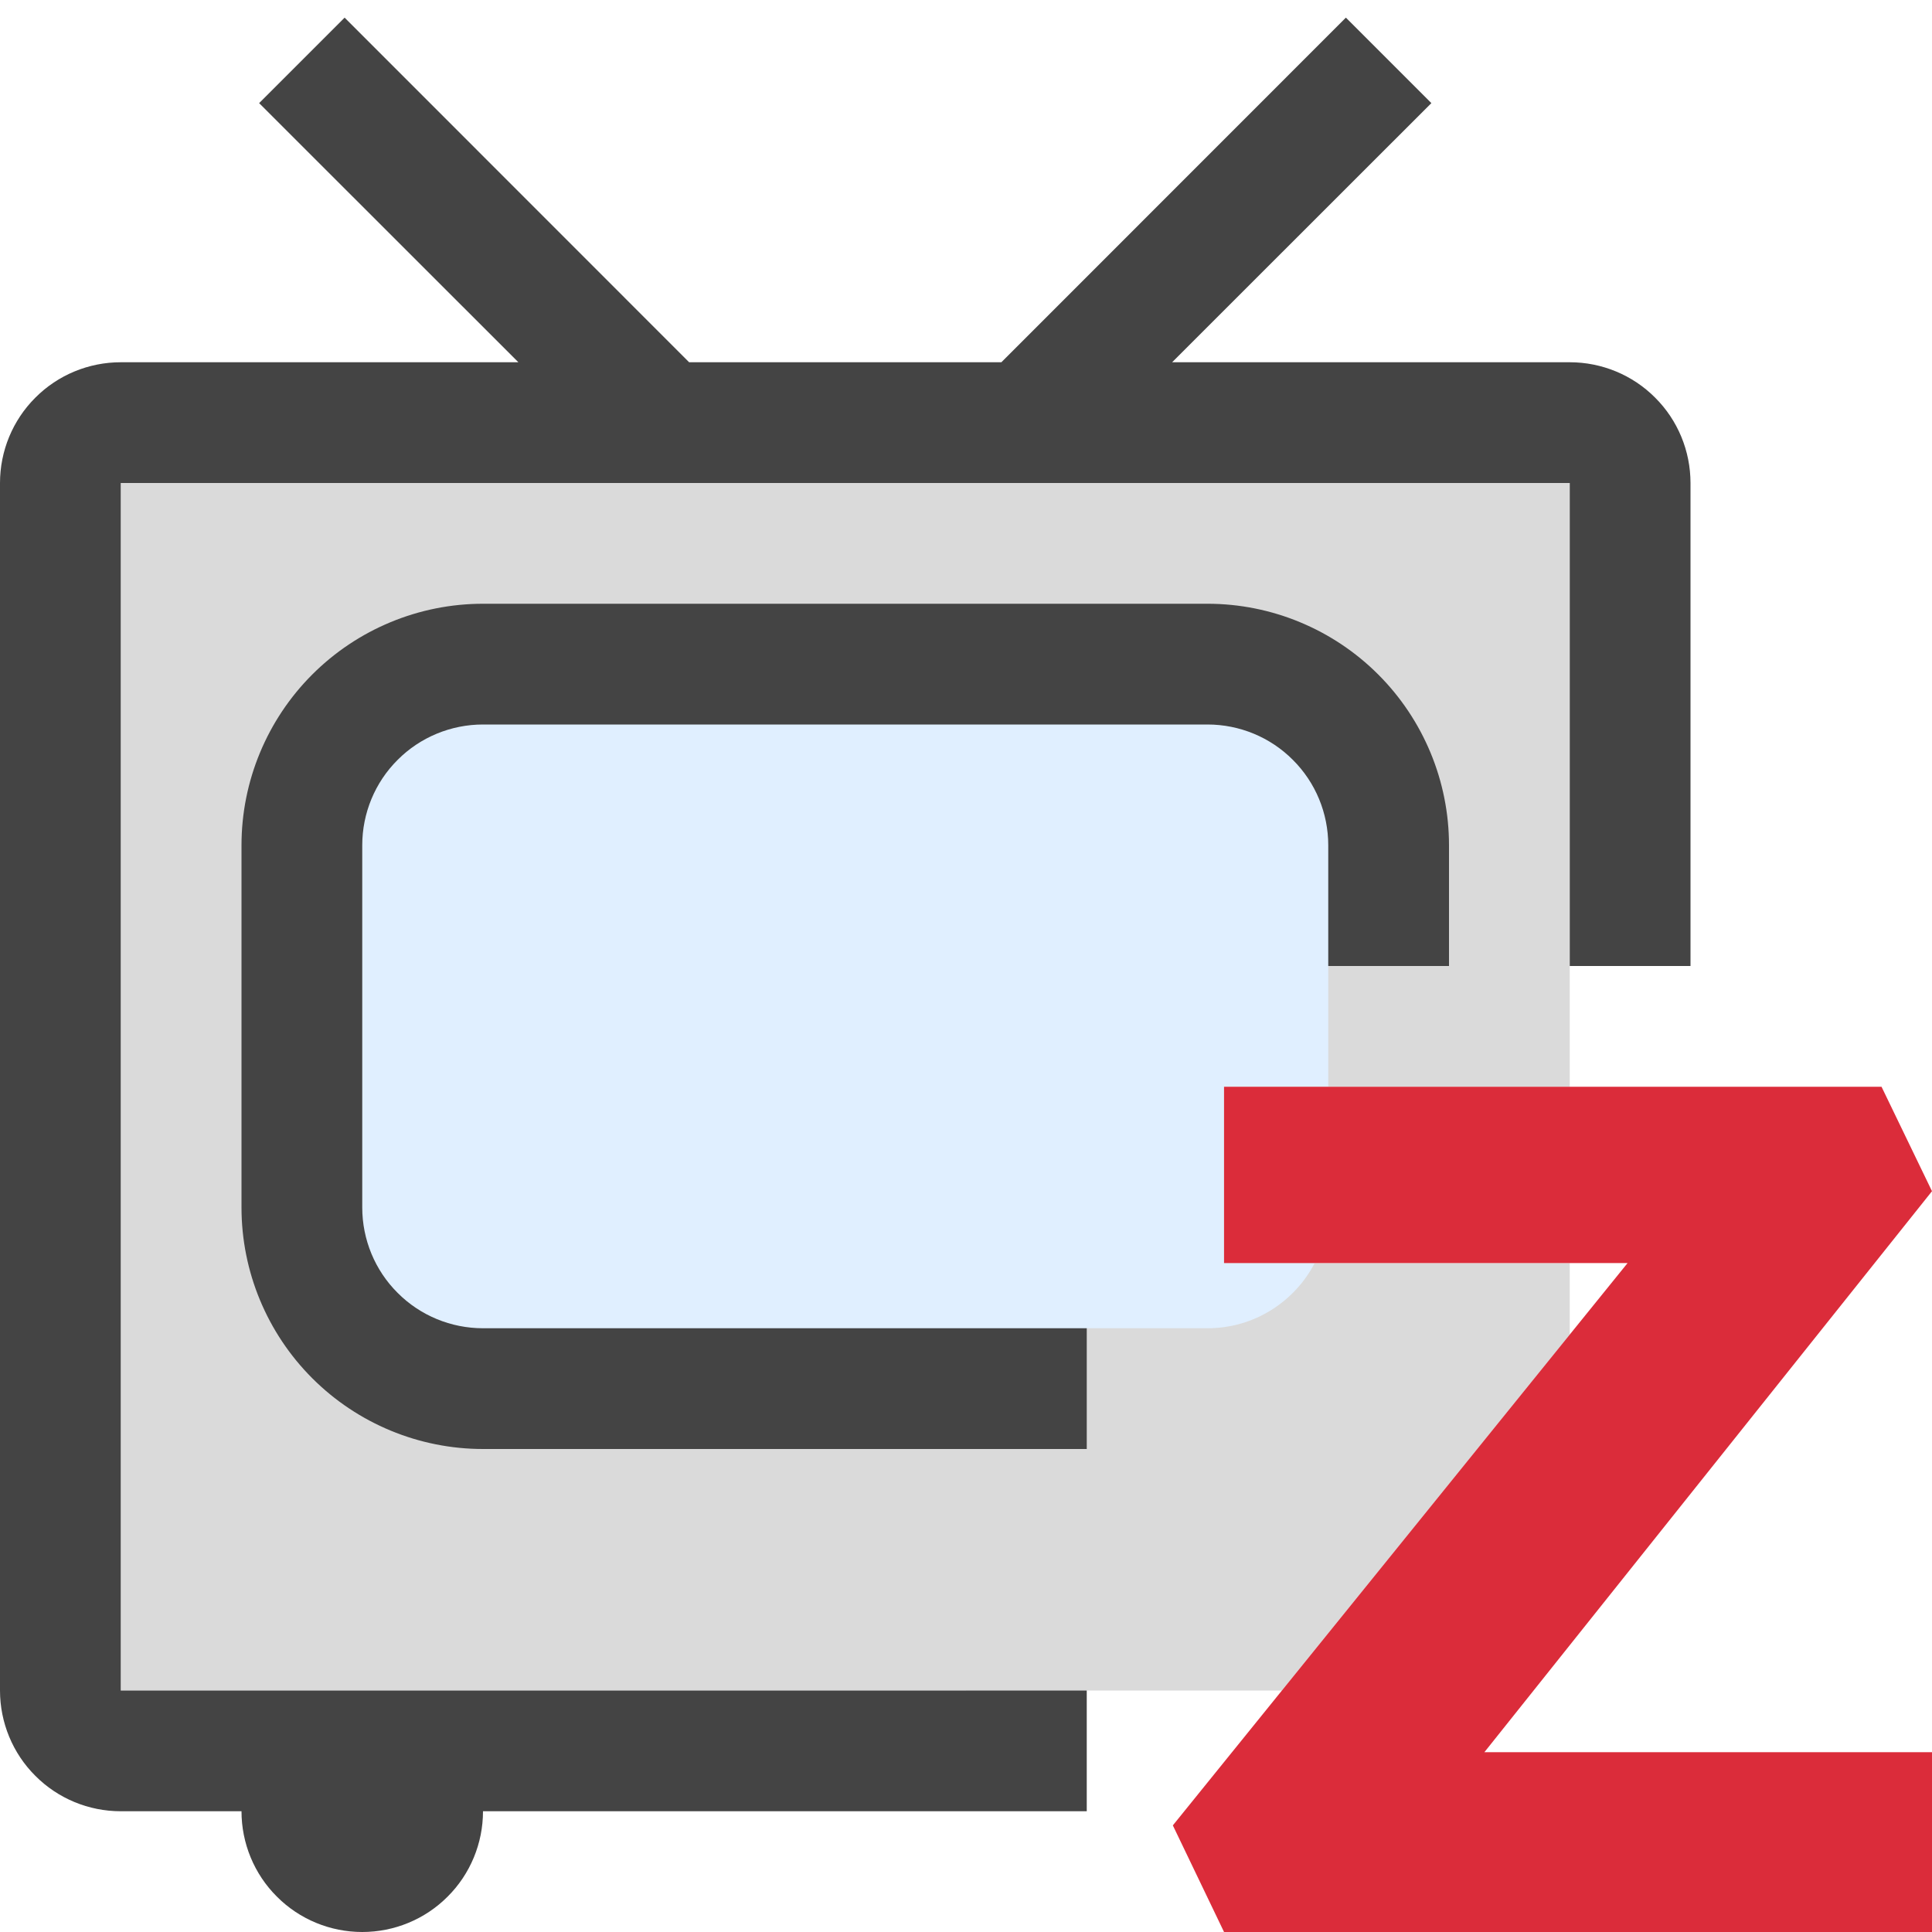
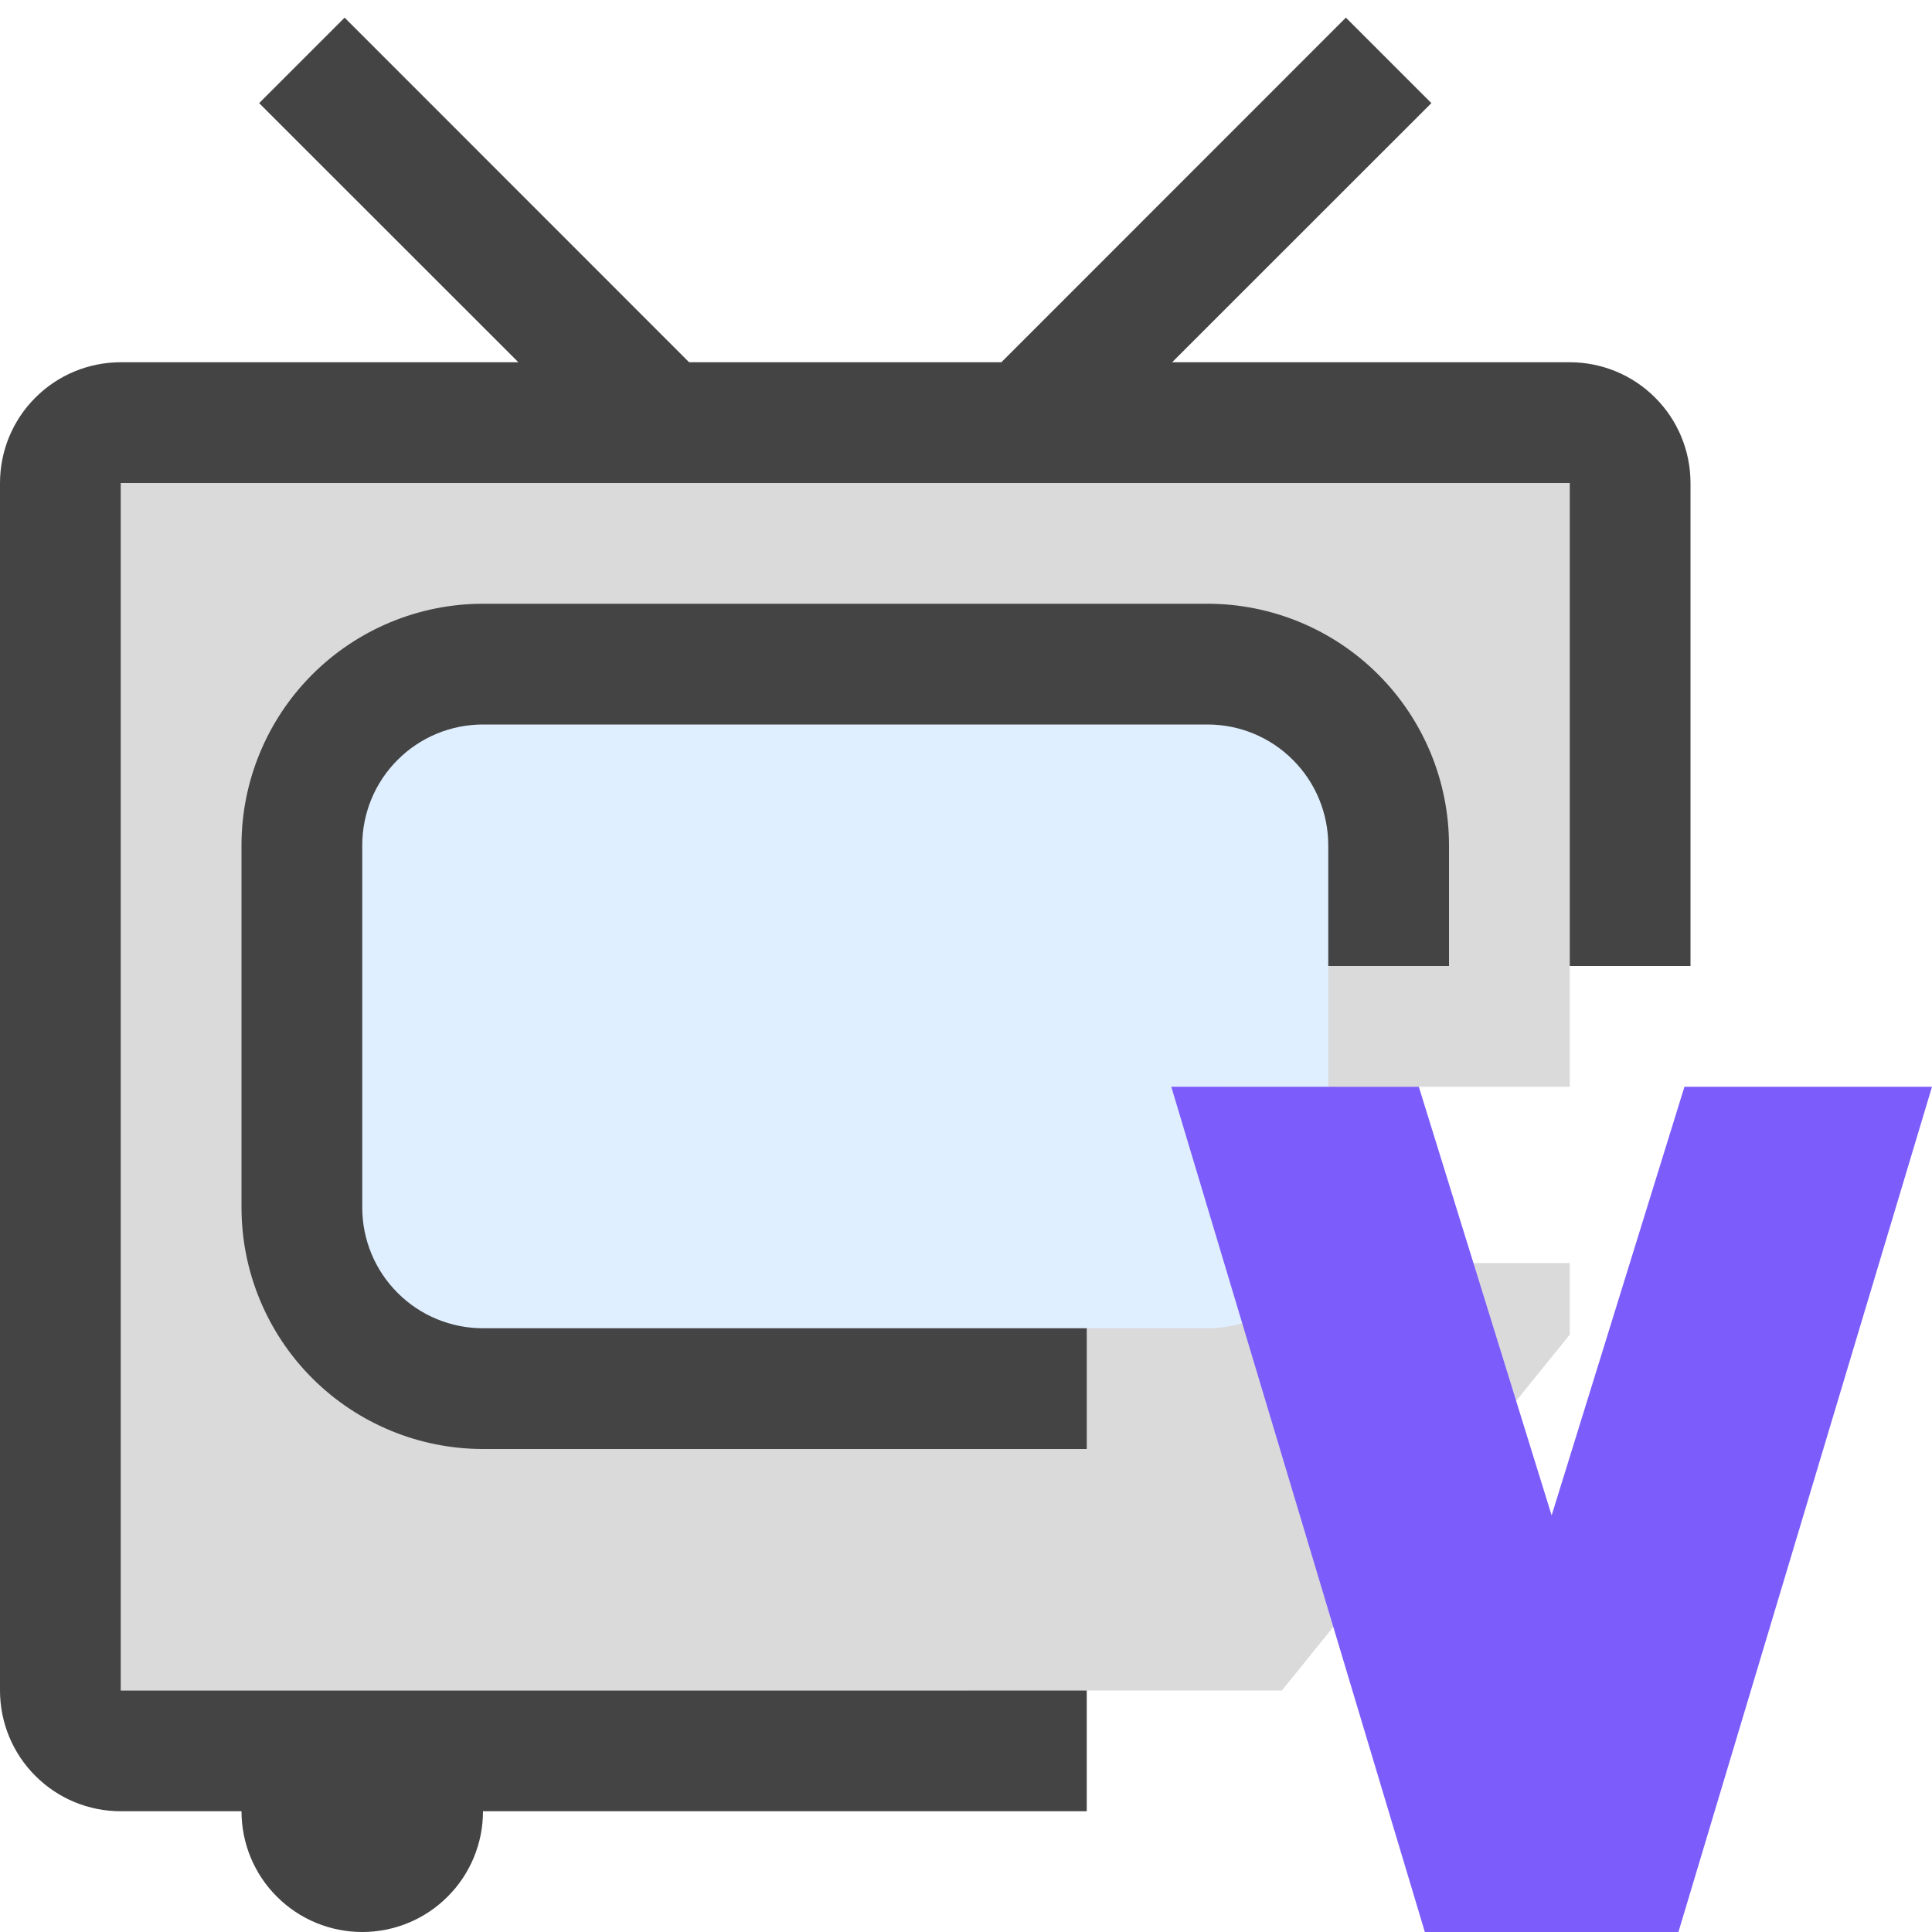
<svg xmlns="http://www.w3.org/2000/svg" width="16" height="16" viewBox="0 0 16 16" fill="none">
  <path fill-rule="evenodd" clip-rule="evenodd" d="M13 8H8V14H10.616L13 11.053V10.46H10.137V10.4V9H13V8Z" fill="#DADADA" />
  <path fill-rule="evenodd" clip-rule="evenodd" d="M11 8H8V11H10C10.386 11 10.721 10.781 10.888 10.46H10.137V10.4V9H11V8Z" fill="#E0EFFF" />
-   <path d="M16 9.865L15.582 9H10.137V10.4V10.46H13.479L9.713 15.117L10.137 16H16V14.571V14.511H12.293L16 9.865Z" fill="#DB2C3A" />
+   <path d="M9.7 9H11.75L12.85 12.55L13.95 9H16L13.9 16H11.8Z" fill="#7C5CFA" />
  <mask id="mask0_653_726" style="mask-type:alpha" maskUnits="userSpaceOnUse" x="0" y="0" width="16" height="16">
    <path d="M0 0H16V8H9V16H0V0Z" fill="#D9D9D9" />
  </mask>
  <g mask="url(#mask0_653_726)">
    <path d="M13 4H1V14H13V4Z" fill="#DADADA" />
    <path d="M10 5.5H4C3.172 5.5 2.5 6.172 2.5 7V10C2.5 10.828 3.172 11.5 4 11.5H10C10.828 11.5 11.5 10.828 11.5 10V7C11.5 6.172 10.828 5.5 10 5.5Z" fill="#E0EFFF" />
    <path d="M13 3H9.707L11.854 0.854L11.146 0.146L8.293 3H5.707L2.854 0.146L2.146 0.854L4.293 3H1C0.735 3 0.48 3.105 0.293 3.293C0.105 3.48 0 3.735 0 4V14C0 14.265 0.105 14.52 0.293 14.707C0.48 14.895 0.735 15 1 15H2C2 15.265 2.105 15.52 2.293 15.707C2.48 15.895 2.735 16 3 16C3.265 16 3.52 15.895 3.707 15.707C3.895 15.52 4 15.265 4 15H10C10 15.265 10.105 15.52 10.293 15.707C10.48 15.895 10.735 16 11 16C11.265 16 11.52 15.895 11.707 15.707C11.895 15.52 12 15.265 12 15H13C13.265 15 13.52 14.895 13.707 14.707C13.895 14.52 14 14.265 14 14V4C14 3.735 13.895 3.48 13.707 3.293C13.52 3.105 13.265 3 13 3ZM13 14H1V4H13V14ZM4 12H10C10.53 12 11.039 11.789 11.414 11.414C11.789 11.039 12 10.53 12 10V7C12 6.47 11.789 5.961 11.414 5.586C11.039 5.211 10.53 5 10 5H4C3.47 5 2.961 5.211 2.586 5.586C2.211 5.961 2 6.47 2 7V10C2 10.53 2.211 11.039 2.586 11.414C2.961 11.789 3.47 12 4 12ZM3 7C3 6.735 3.105 6.48 3.293 6.293C3.48 6.105 3.735 6 4 6H10C10.265 6 10.52 6.105 10.707 6.293C10.895 6.48 11 6.735 11 7V10C11 10.265 10.895 10.52 10.707 10.707C10.52 10.895 10.265 11 10 11H4C3.735 11 3.48 10.895 3.293 10.707C3.105 10.52 3 10.265 3 10V7Z" fill="#444444" />
  </g>
</svg>
